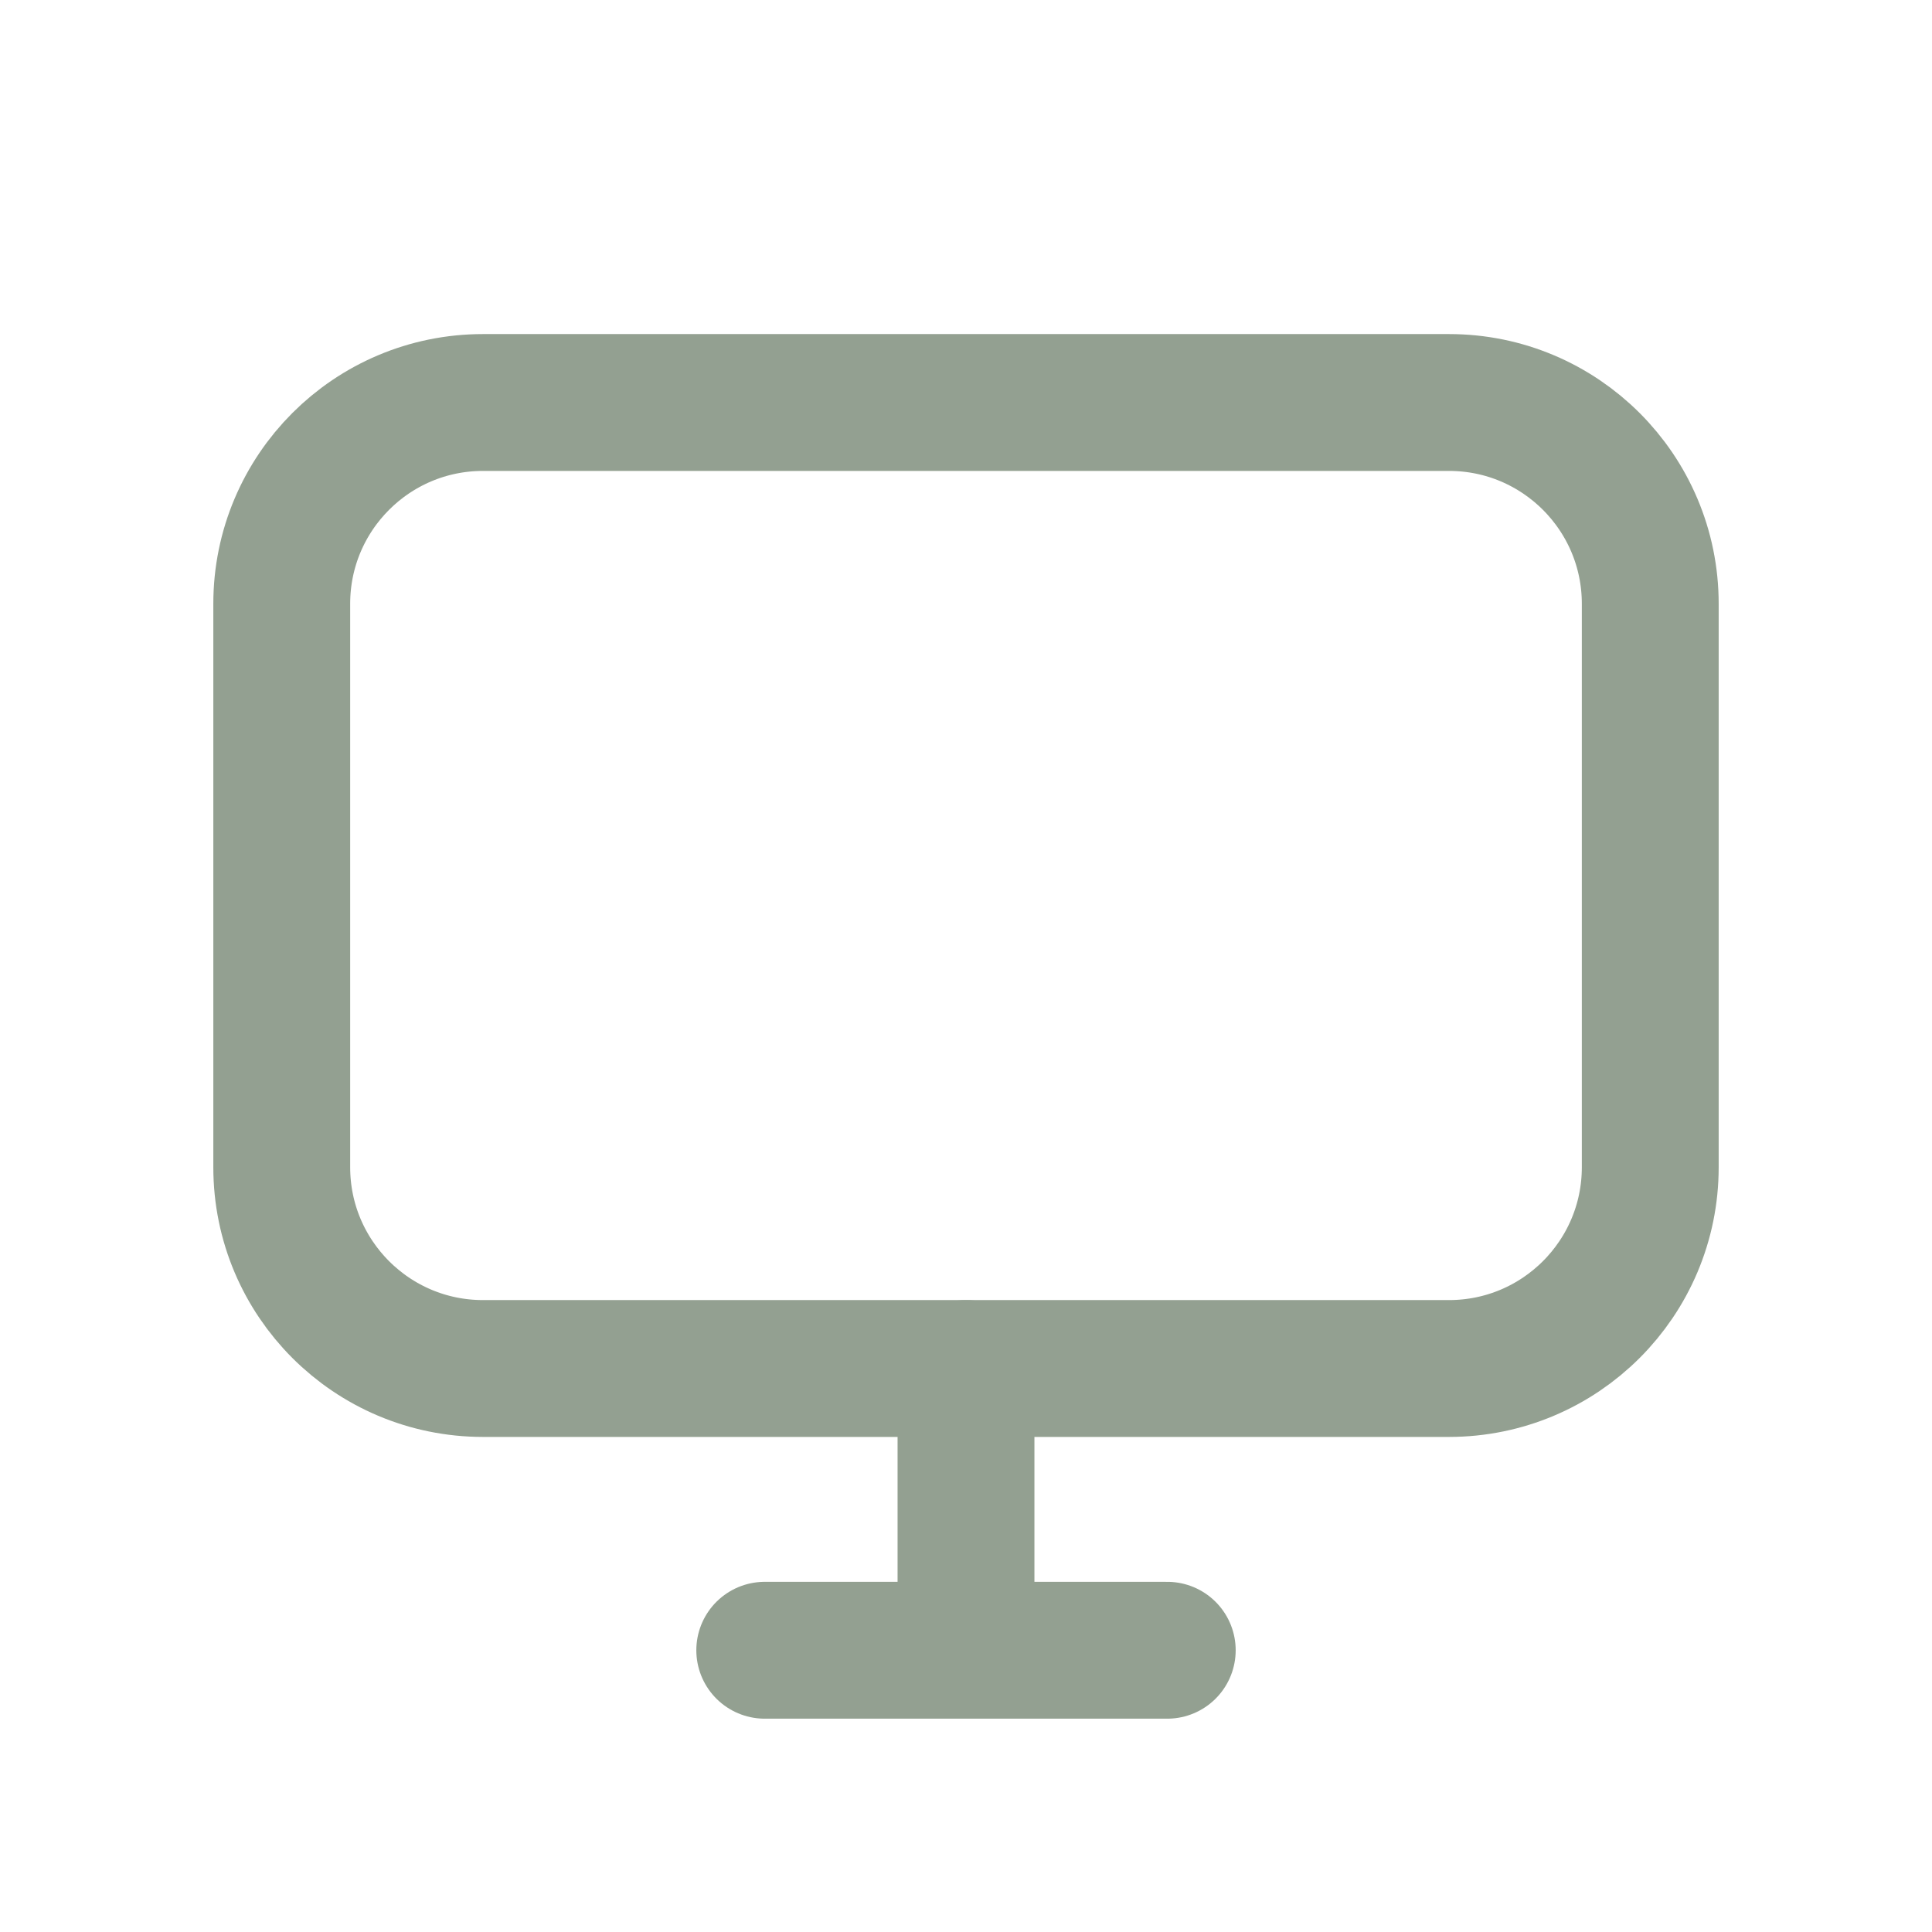
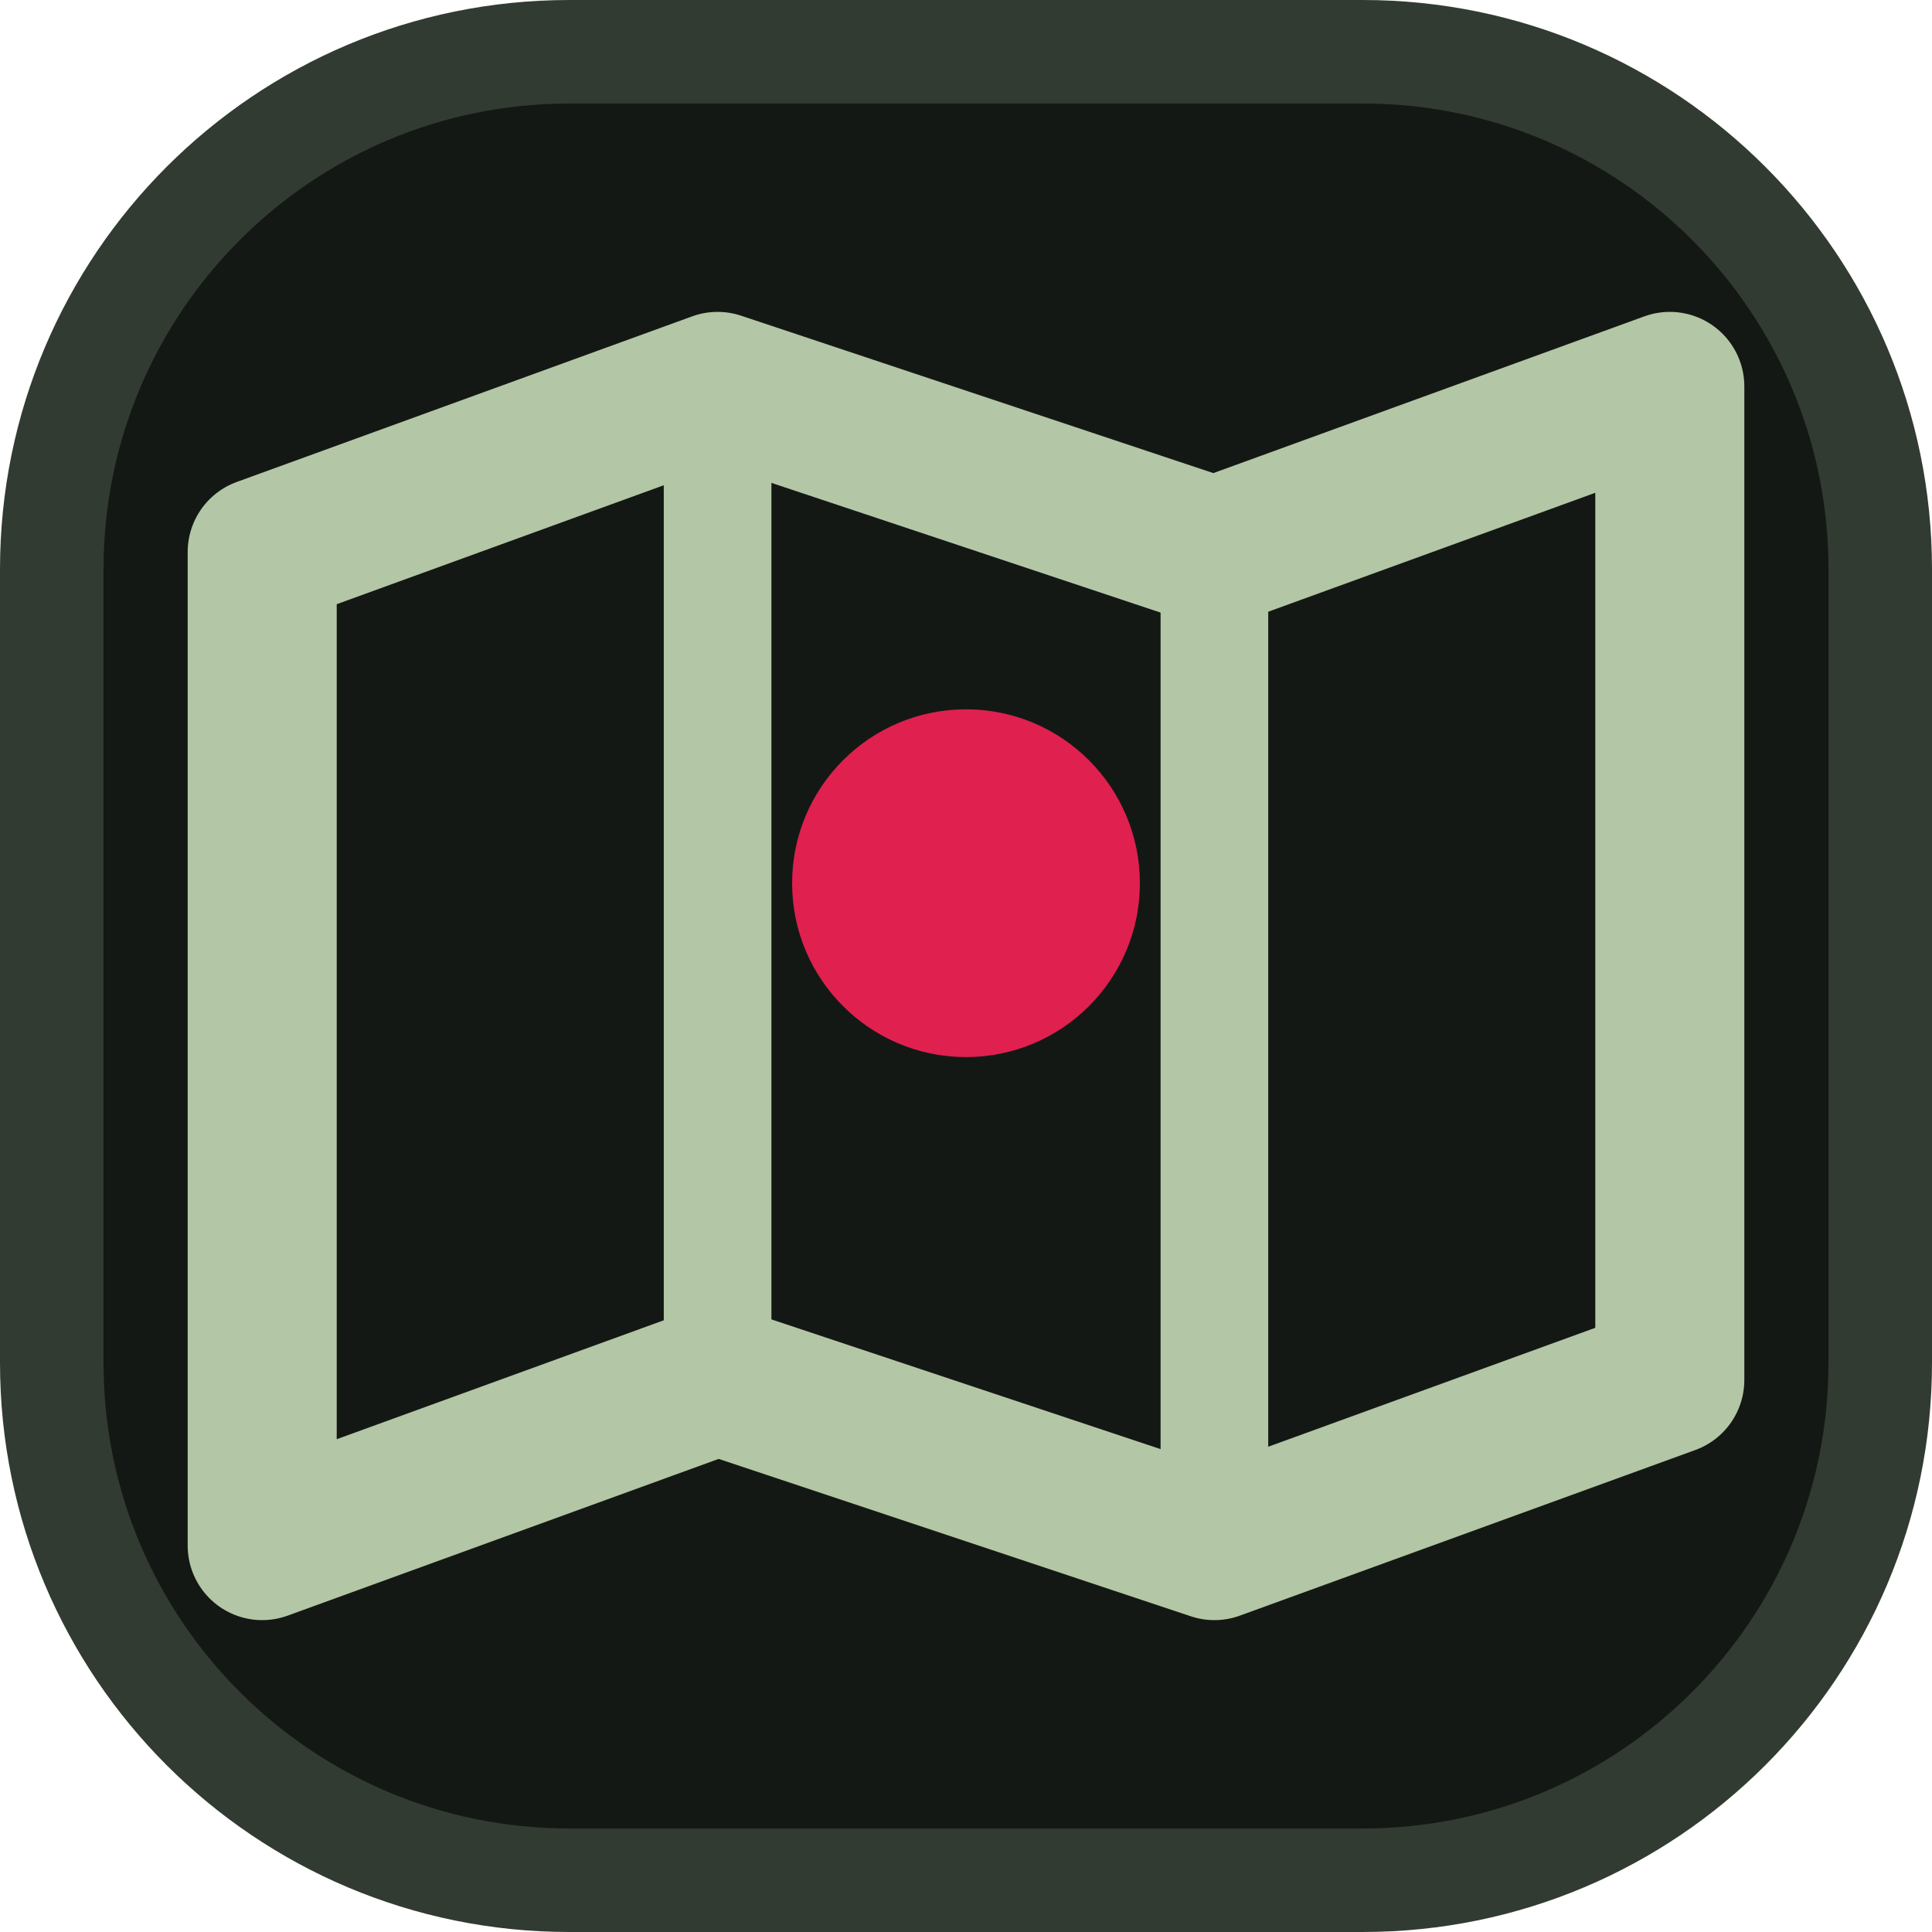
- <svg xmlns="http://www.w3.org/2000/svg" width="24" height="24" viewBox="0 0 24 24" fill="none" stroke="#93a091" stroke-width="1.7" stroke-linecap="round" stroke-linejoin="round">
-   <rect x="3.5" y="5" width="17" height="12" rx="2.5" />
-   <path d="M9.5 20.5h5M12 17v3.5" />
+ <svg xmlns="http://www.w3.org/2000/svg" width="28" height="28" viewBox="0 0 28 28" aria-hidden="true">
+   <rect x="0.75" y="0.75" width="26.5" height="26.5" rx="7.5" fill="#141814" stroke="#323b31" stroke-width="1.5" />
+   <g transform="translate(14 14) scale(1.2) translate(-14 -14)">
+     <g fill="none" stroke="#b3c6a6" stroke-width="1.8" stroke-linecap="round" stroke-linejoin="round">
+       <path d="M5.5 9l5.5-2 6 2 5.5-2v12l-5.5 2-6-2-5.5 2z" />
+       <path d="M11 7v12M17 9v12" stroke-width="1.3" />
+     </g>
+     <circle cx="14" cy="13" r="2.1" fill="#e0204f" />
+   </g>
</svg>
